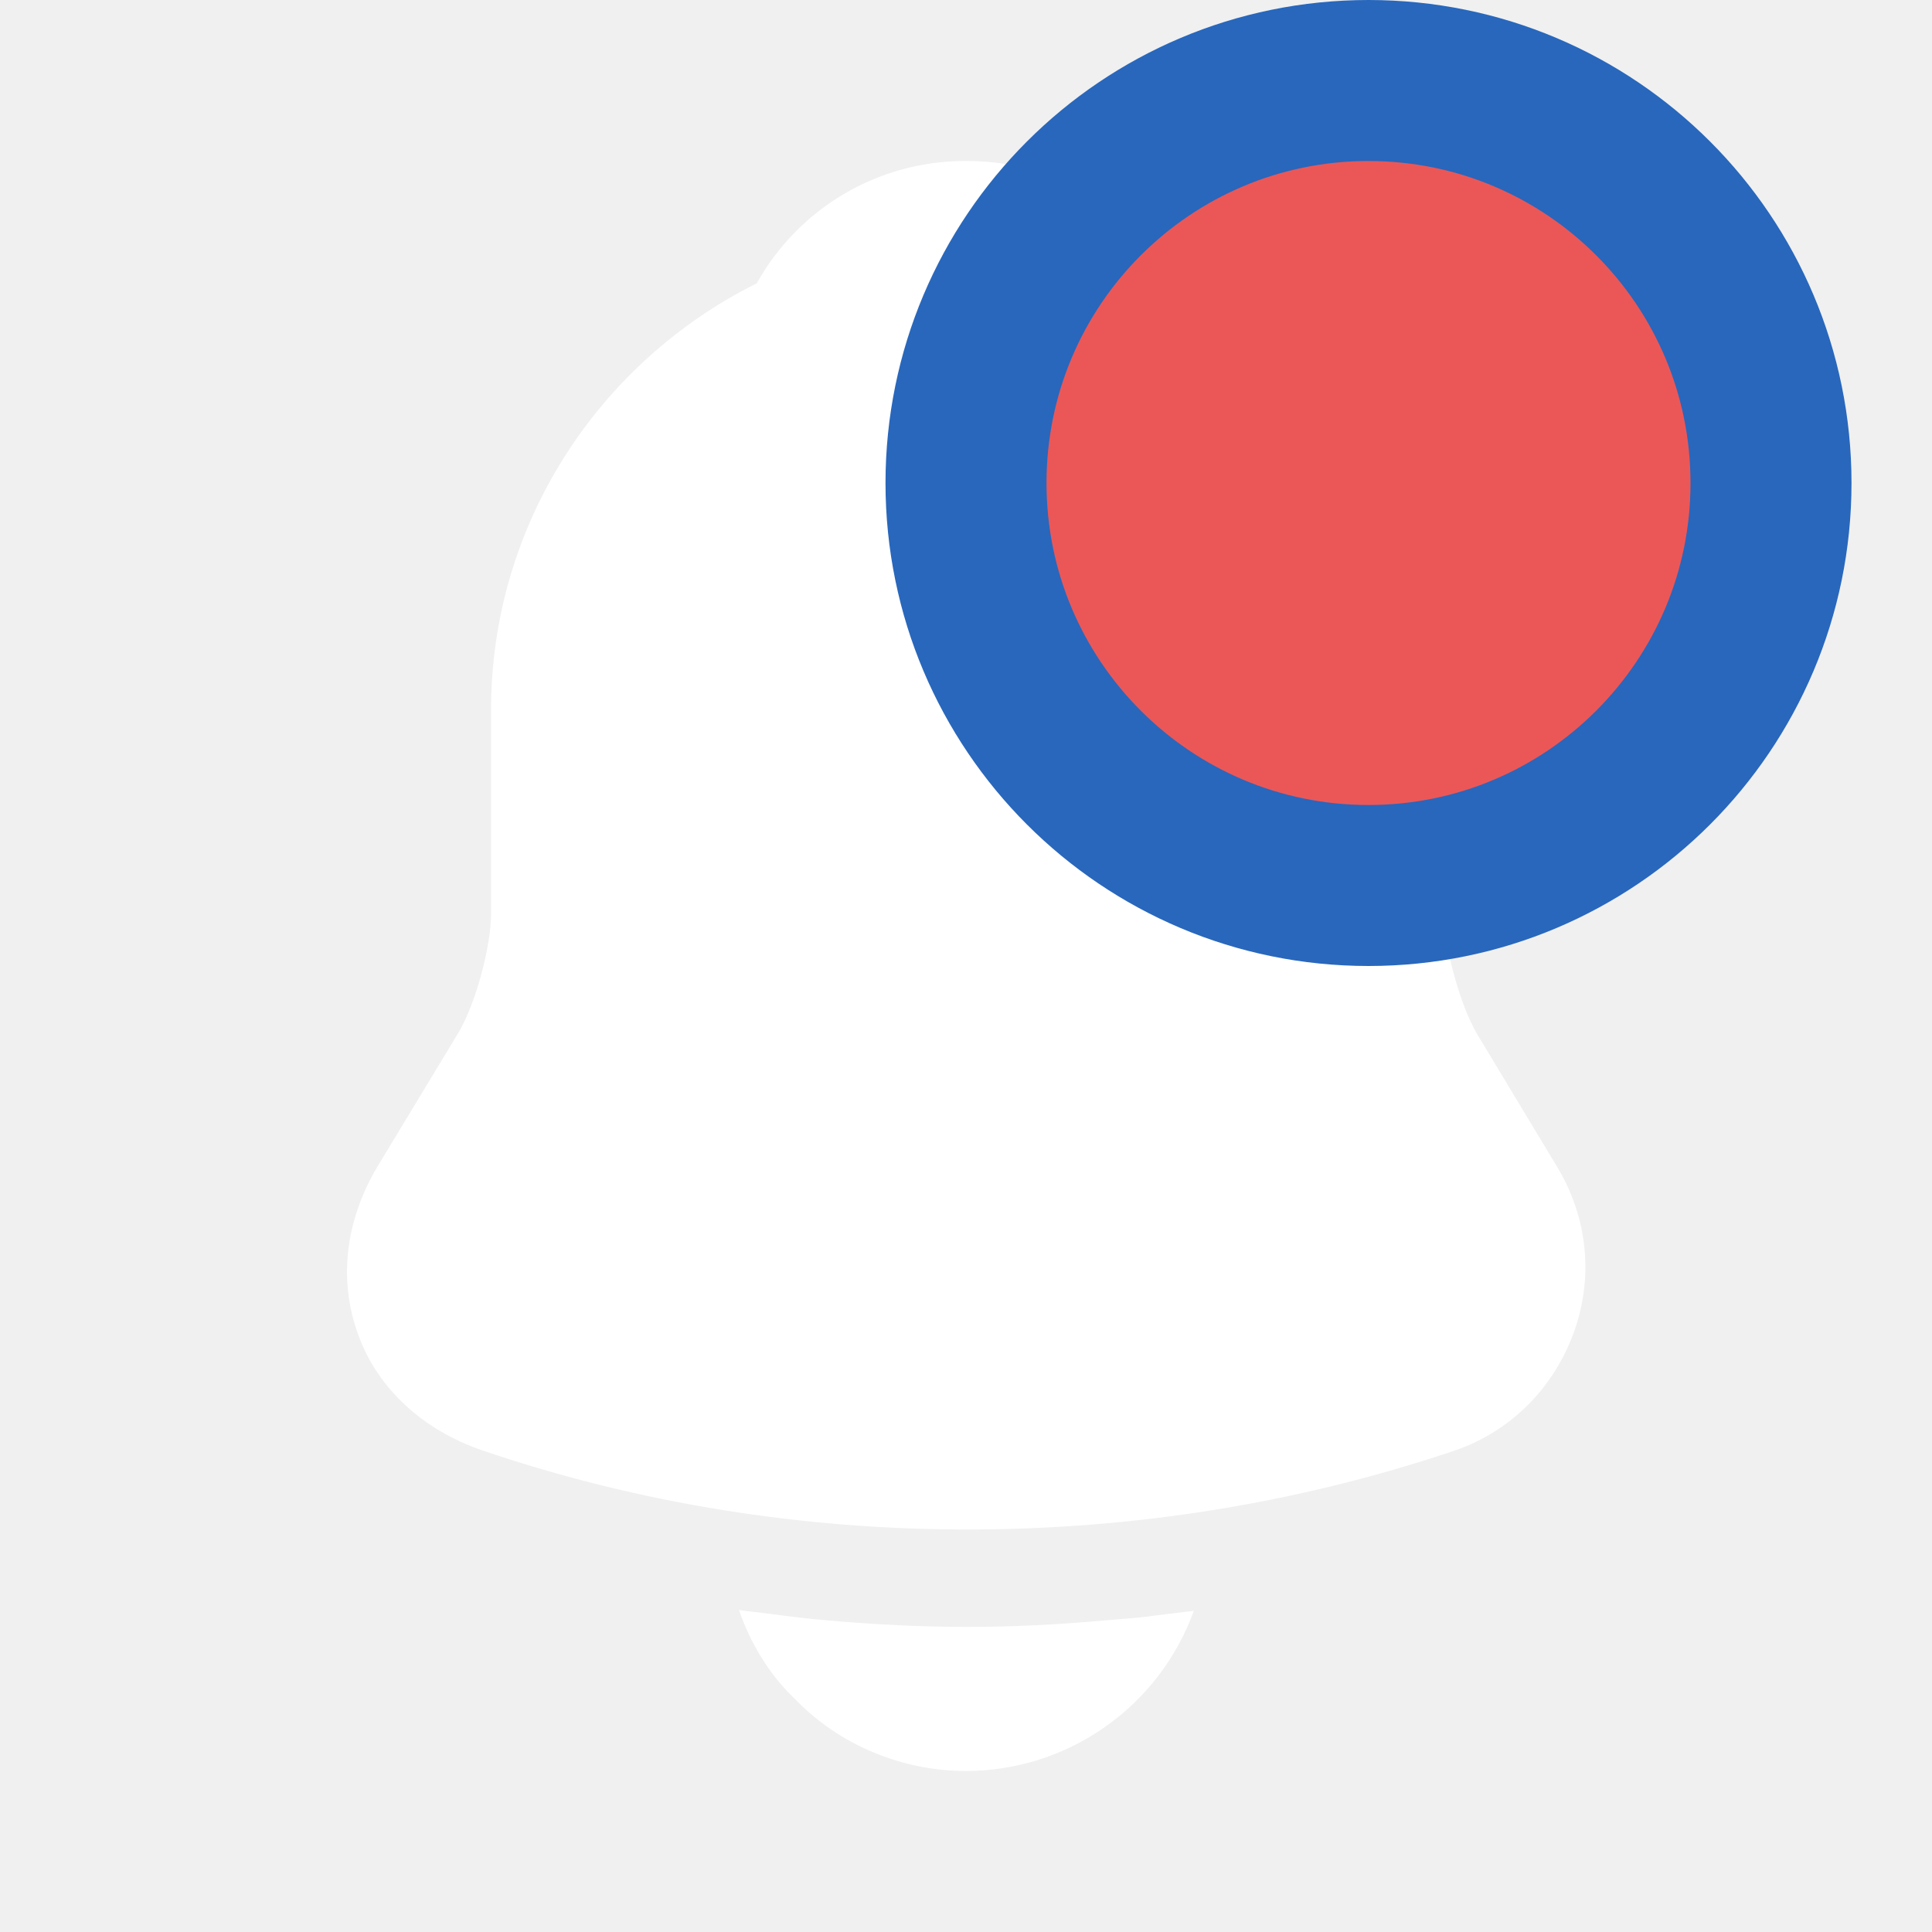
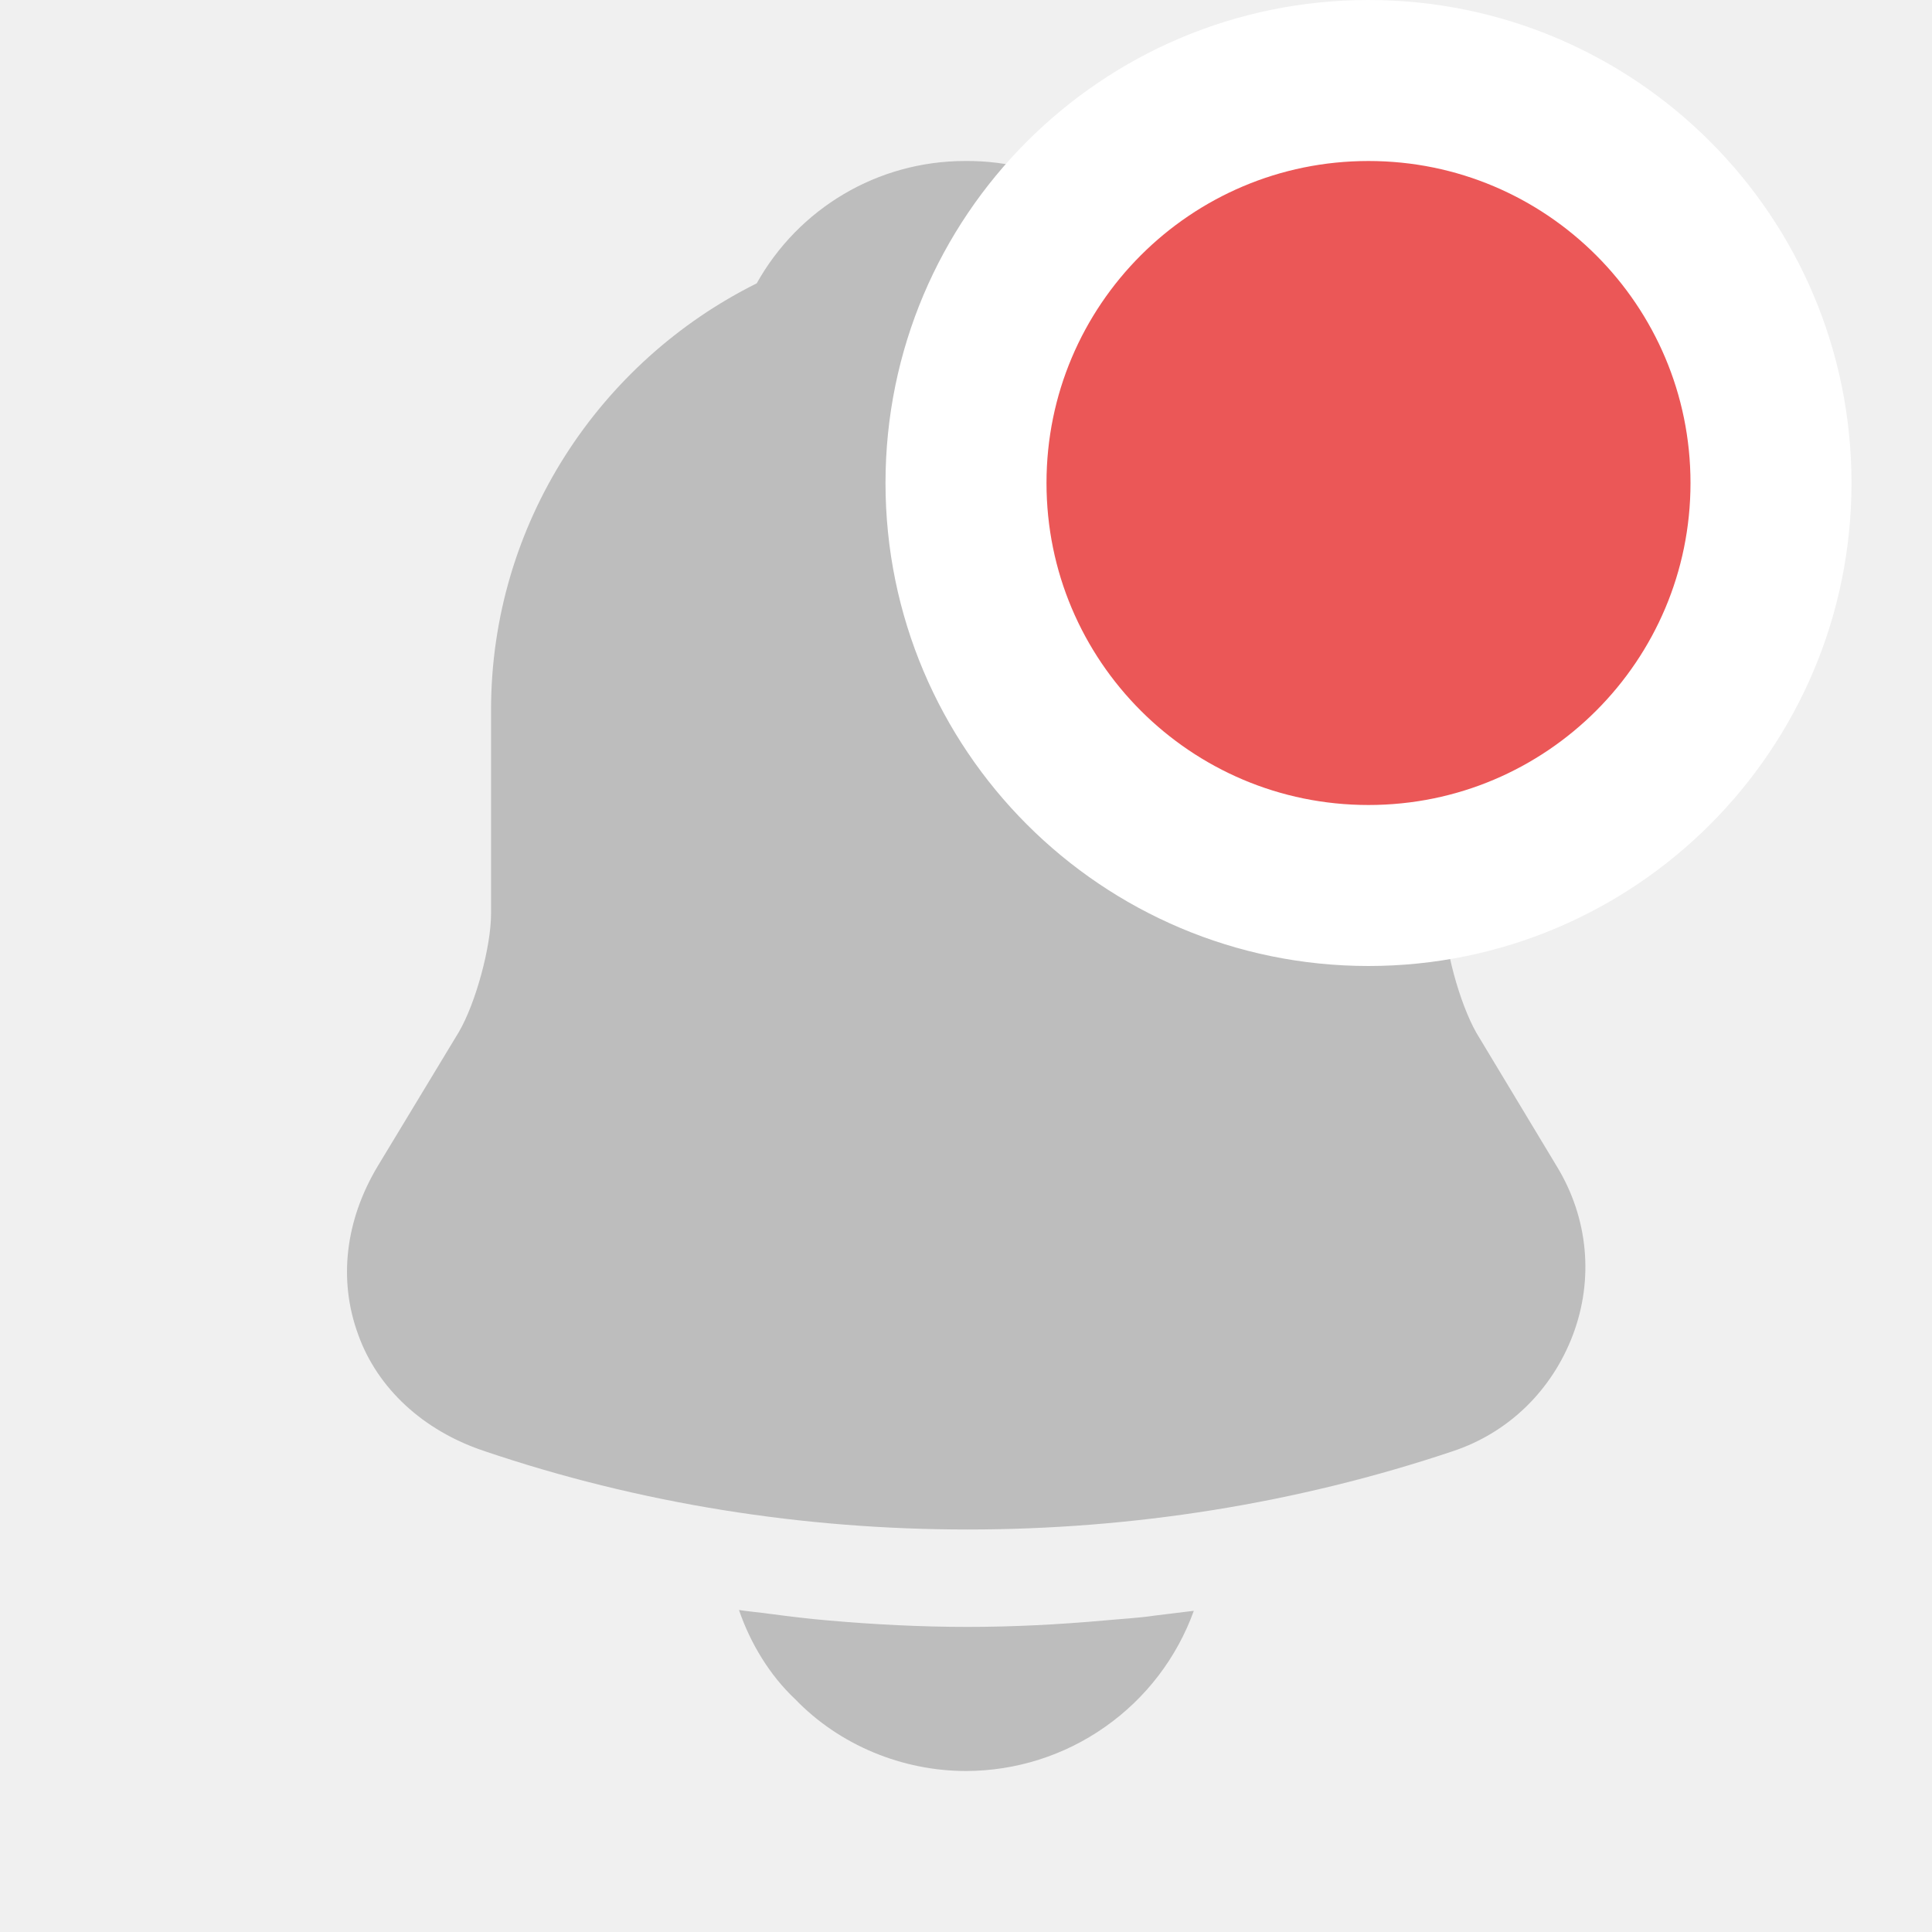
<svg xmlns="http://www.w3.org/2000/svg" width="24" height="24" viewBox="0 0 24 24" fill="none">
-   <path d="M19.34 14.49L18.34 12.83C18.13 12.46 17.94 11.76 17.94 11.35V8.82C17.939 7.704 17.622 6.611 17.025 5.668C16.429 4.725 15.578 3.97 14.57 3.49C14.313 3.033 13.938 2.654 13.484 2.392C13.03 2.13 12.514 1.995 11.99 2C10.9 2 9.92 2.59 9.4 3.52C7.45 4.49 6.1 6.5 6.1 8.82V11.35C6.1 11.76 5.91 12.46 5.7 12.82L4.69 14.49C4.29 15.16 4.2 15.9 4.45 16.58C4.69 17.25 5.26 17.77 6 18.02C7.94 18.68 9.98 19 12.02 19C14.06 19 16.1 18.68 18.04 18.03C18.74 17.8 19.28 17.27 19.54 16.58C19.8 15.89 19.73 15.13 19.34 14.49Z" fill="white" />
-   <path d="M14.83 20.01C14.62 20.592 14.236 21.095 13.729 21.451C13.223 21.808 12.619 21.999 12 22C11.21 22 10.43 21.68 9.88 21.11C9.56 20.81 9.32 20.41 9.18 20C9.31 20.02 9.44 20.03 9.58 20.05C9.81 20.08 10.05 20.11 10.29 20.13C10.86 20.18 11.44 20.21 12.02 20.21C12.59 20.21 13.16 20.18 13.72 20.13C13.93 20.11 14.14 20.1 14.34 20.07L14.83 20.01Z" fill="white" />
-   <circle cx="17" cy="6" r="5" fill="#EB5757" stroke="#2867BC" stroke-width="2" />
+   <path d="M19.34 14.49L18.34 12.83C18.13 12.46 17.94 11.76 17.94 11.35V8.82C17.939 7.704 17.622 6.611 17.025 5.668C16.429 4.725 15.578 3.97 14.57 3.49C14.313 3.033 13.938 2.654 13.484 2.392C13.03 2.13 12.514 1.995 11.99 2C10.9 2 9.92 2.59 9.4 3.52C7.45 4.49 6.1 6.5 6.1 8.82V11.35C6.1 11.76 5.91 12.46 5.7 12.82L4.69 14.49C4.29 15.16 4.2 15.9 4.45 16.58C4.69 17.25 5.26 17.77 6 18.02C7.94 18.68 9.98 19 12.02 19C14.06 19 16.1 18.68 18.04 18.03C18.74 17.8 19.28 17.27 19.54 16.58C19.8 15.89 19.73 15.13 19.34 14.49Z" fill="#BDBDBD" />
+   <path d="M14.83 20.01C14.62 20.592 14.236 21.095 13.729 21.451C13.223 21.808 12.619 21.999 12 22C11.21 22 10.43 21.68 9.88 21.11C9.56 20.81 9.32 20.41 9.18 20C9.31 20.02 9.44 20.03 9.58 20.05C9.81 20.08 10.05 20.11 10.29 20.13C10.86 20.18 11.44 20.21 12.02 20.21C12.59 20.21 13.16 20.18 13.72 20.13C13.93 20.11 14.14 20.1 14.34 20.07L14.83 20.01Z" fill="#BDBDBD" />
+   <circle cx="17" cy="6" r="5" fill="#EB5757" stroke="white" stroke-width="2" />
</svg>
